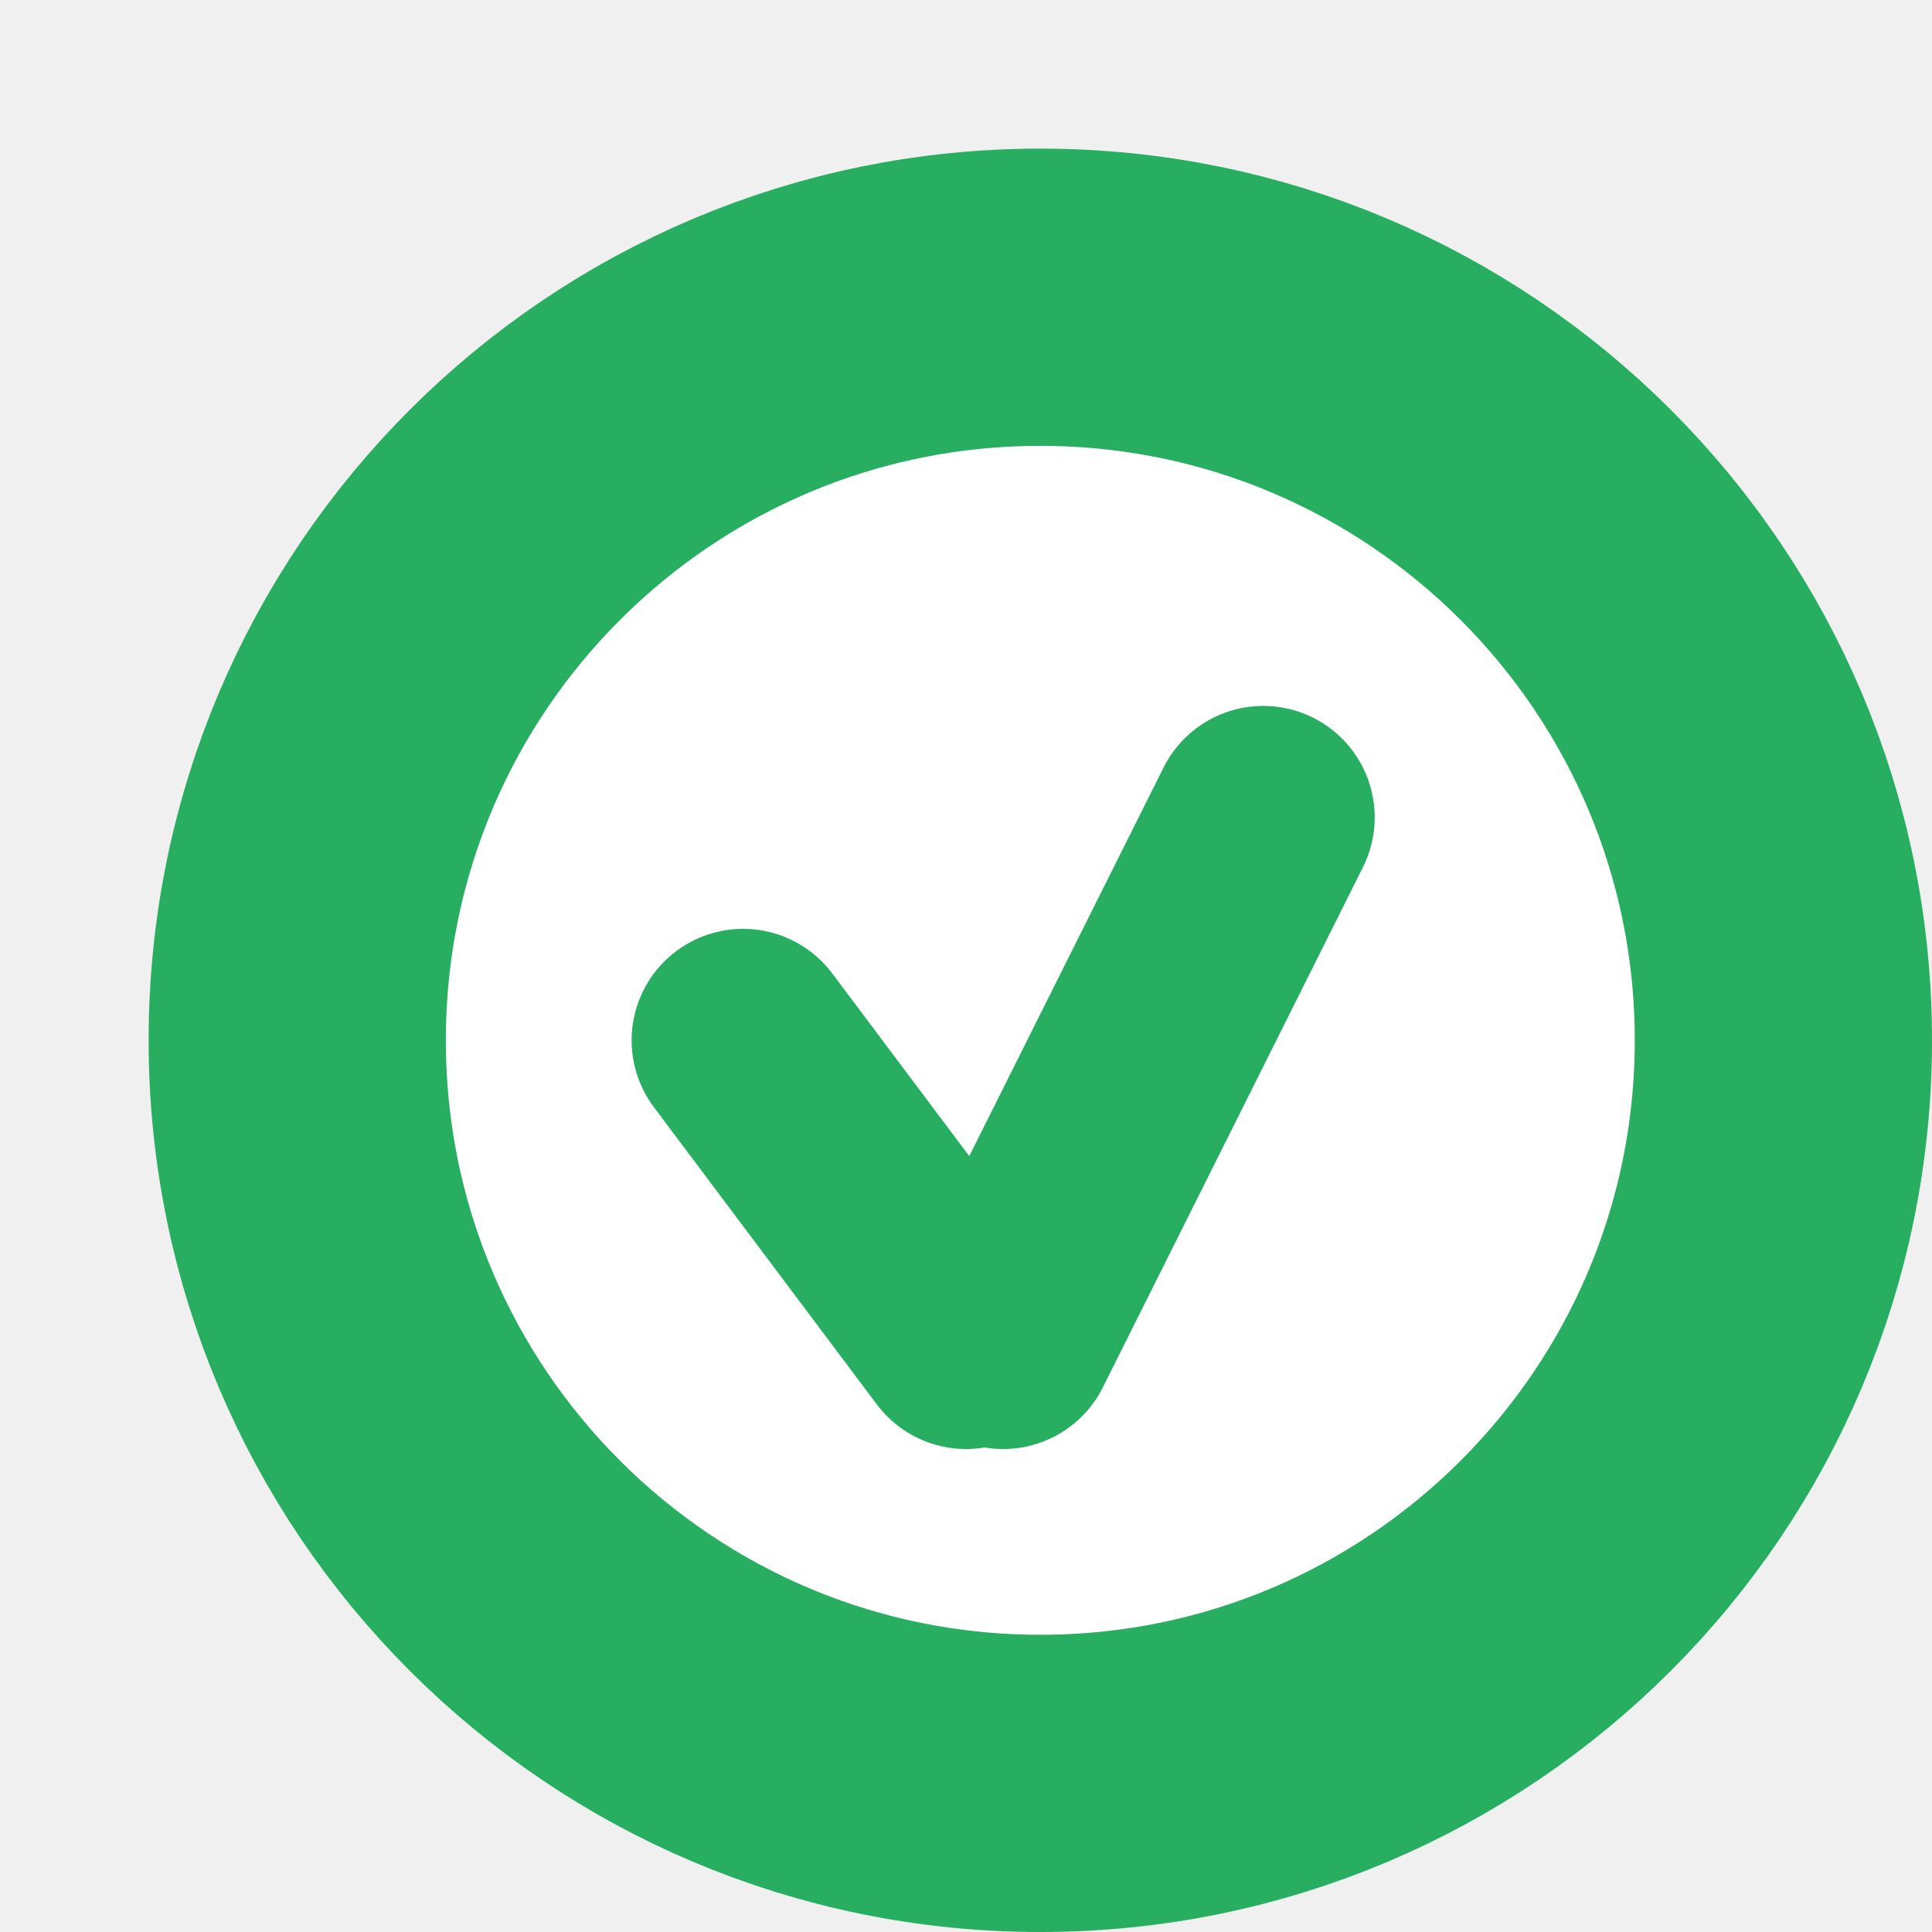
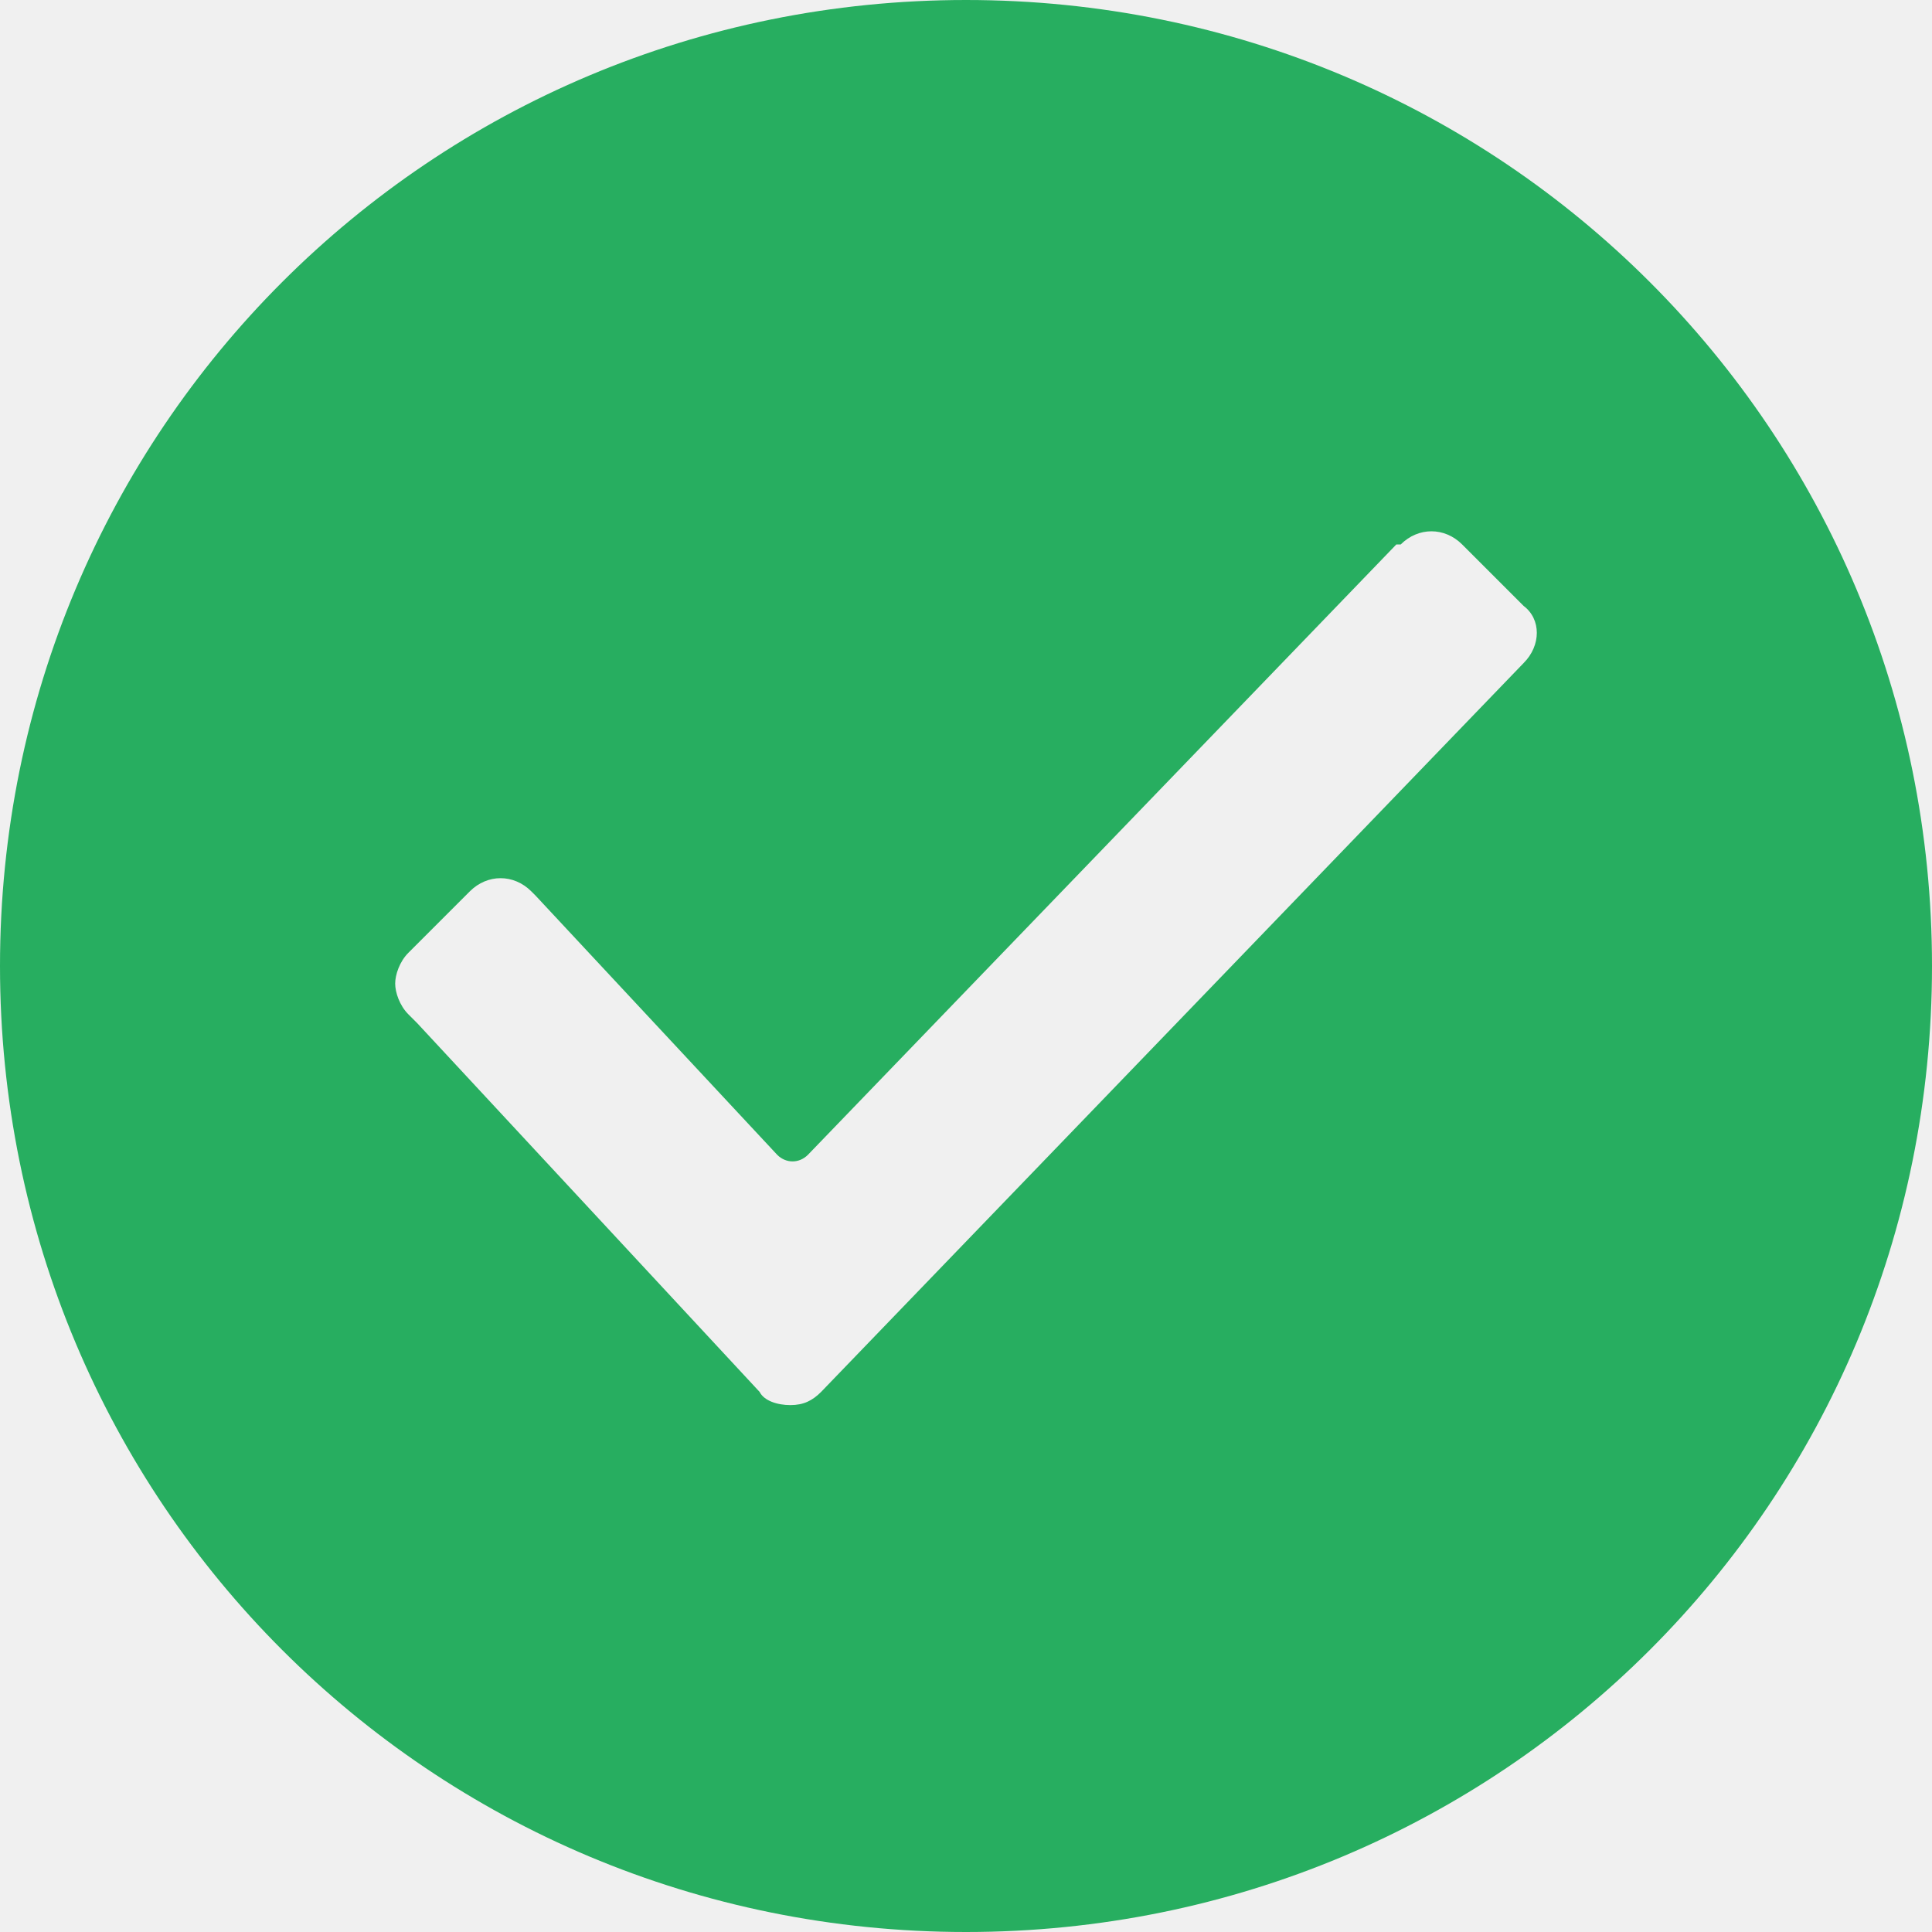
- <svg xmlns="http://www.w3.org/2000/svg" version="1.1" viewBox="0 0 26 26" enable-background="new 0 0 26 26" width="32px" height="32px">
-   <circle cx="14" cy="14" r="10" stroke="#27ae60" stroke-width="4" fill="white" />
-   <line x1="10" y1="14" x2="13" y2="18" stroke-width="3" stroke="#27ae60" stroke-linecap="round" />
-   <line x1="13.5" y1="18" x2="17" y2="11" stroke-width="3" stroke="#27ae60" stroke-linecap="round" />
+ <svg xmlns="http://www.w3.org/2000/svg" version="1.1" viewBox="0 0 44 44" enable-background="new 0 0 44 44" width="32px" height="32px">
+   <path d="m22,0c-12.2,0-22,9.8-22,22s9.8,22 22,22 22-9.8 22-22-9.8-22-22-22zm12.7,15.1l0,0-16,16.6c-0.2,0.2-0.4,0.3-0.7,0.3-0.3,0-0.6-0.1-0.7-0.3l-7.8-8.4-.2-.2c-0.2-0.2-0.3-0.5-0.3-0.7s0.1-0.5 0.3-0.7l1.4-1.4c0.4-0.4 1-0.4 1.4,0l.1,.1 5.5,5.9c0.2,0.2 0.5,0.2 0.7,0l13.4-13.9h0.1c0.4-0.4 1-0.4 1.4,0l1.4,1.4c0.4,0.3 0.4,0.9 0,1.3z" fill="#27ae60" />
</svg>
